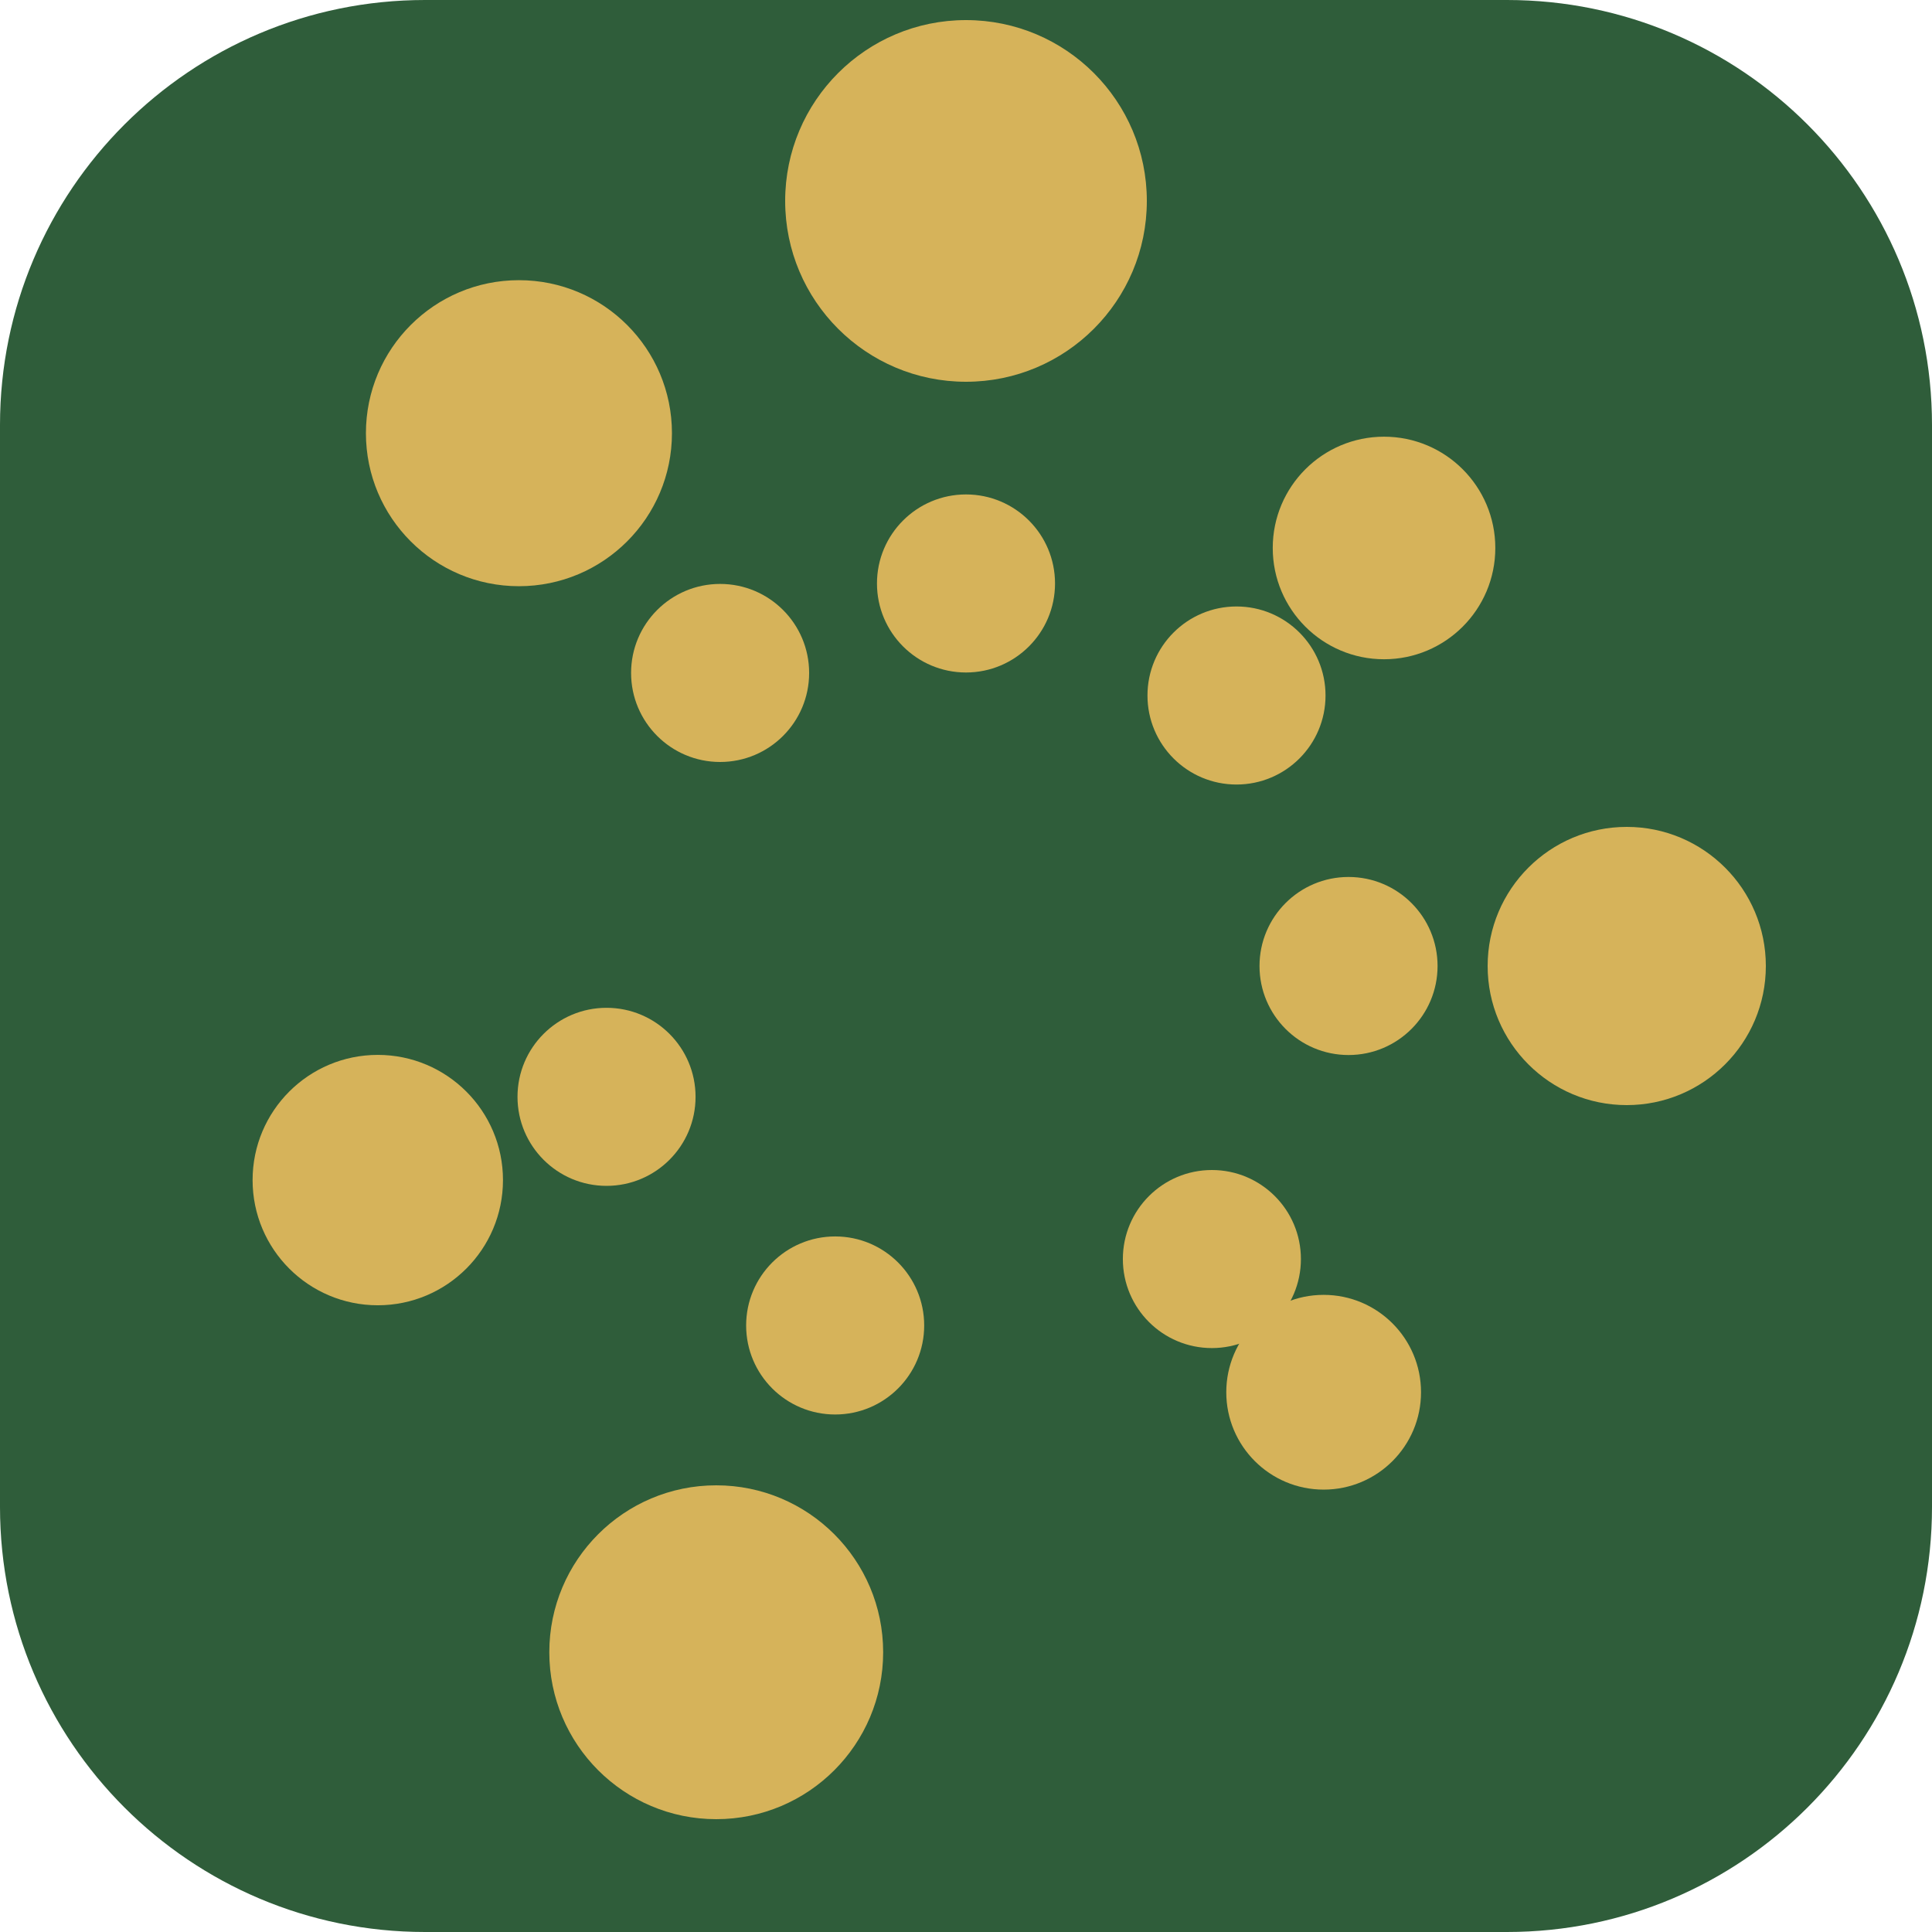
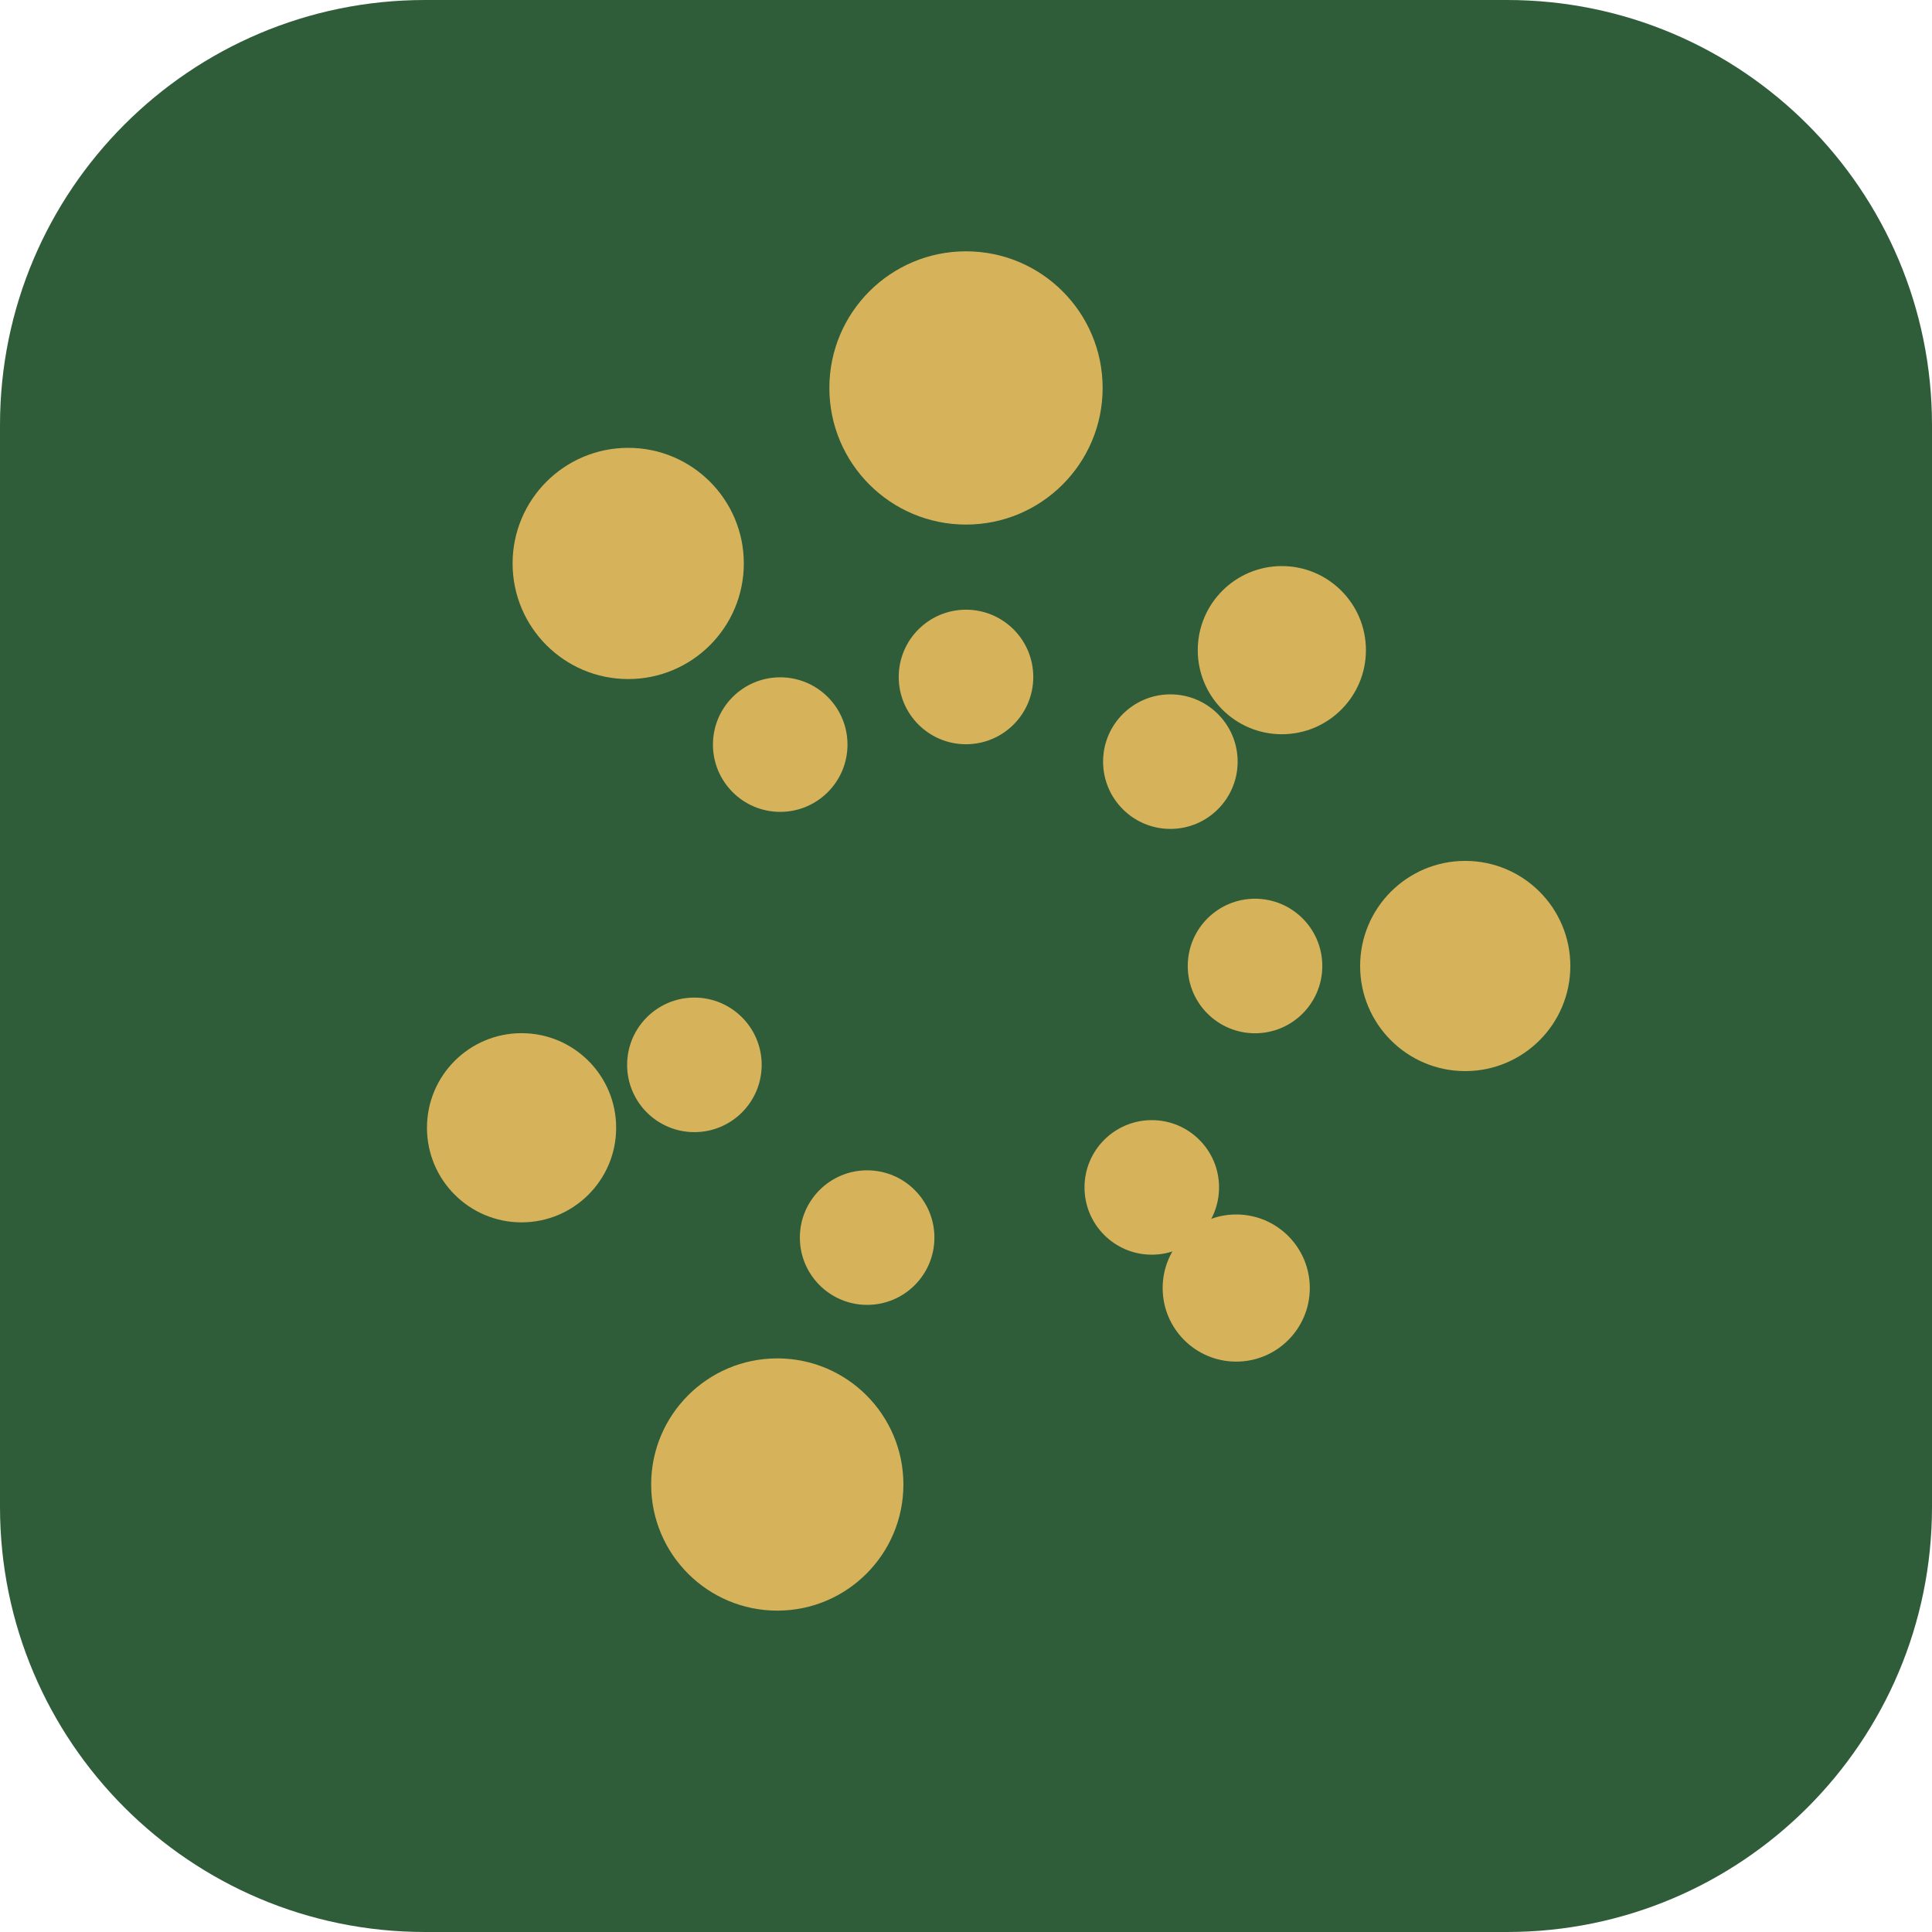
<svg xmlns="http://www.w3.org/2000/svg" viewBox="0.000 0.000 100.000 100.000" width="64" height="64" role="img" aria-label="Sprite">
  <rect x="0" y="0" width="100" height="100" rx="22" fill="#2F5D3A" />
  <g fill="#D6B35A">
-     <circle cx="50.000" cy="30.200" r="4.608" />
-     <circle cx="50.000" cy="10.400" r="9.360" />
-     <circle cx="64.001" cy="35.999" r="4.608" />
-     <circle cx="71.637" cy="28.363" r="5.760" />
-     <circle cx="69.800" cy="50.000" r="4.608" />
-     <circle cx="84.200" cy="50.000" r="7.200" />
-     <circle cx="62.727" cy="65.168" r="4.608" />
-     <circle cx="68.512" cy="72.062" r="5.040" />
-     <circle cx="43.228" cy="68.606" r="4.608" />
-     <circle cx="37.072" cy="85.520" r="8.640" />
-     <circle cx="31.394" cy="56.772" r="4.608" />
-     <circle cx="19.554" cy="61.081" r="6.480" />
-     <circle cx="37.273" cy="34.832" r="4.608" />
-     <circle cx="26.860" cy="22.422" r="7.920" />
+     <circle cx="50.000" cy="35.040" r="3.482" />
+     <circle cx="50.000" cy="20.080" r="7.072" />
+     <circle cx="60.578" cy="39.422" r="3.482" />
+     <circle cx="66.348" cy="33.652" r="4.352" />
+     <circle cx="64.960" cy="50.000" r="3.482" />
+     <circle cx="75.840" cy="50.000" r="5.440" />
+     <circle cx="59.616" cy="61.460" r="3.482" />
+     <circle cx="63.987" cy="66.669" r="3.808" />
+     <circle cx="44.883" cy="64.058" r="3.482" />
+     <circle cx="40.232" cy="76.838" r="6.528" />
+     <circle cx="35.942" cy="55.117" r="3.482" />
+     <circle cx="26.996" cy="58.373" r="4.896" />
+     <circle cx="40.384" cy="38.540" r="3.482" />
+     <circle cx="32.516" cy="29.164" r="5.984" />
  </g>
</svg>
